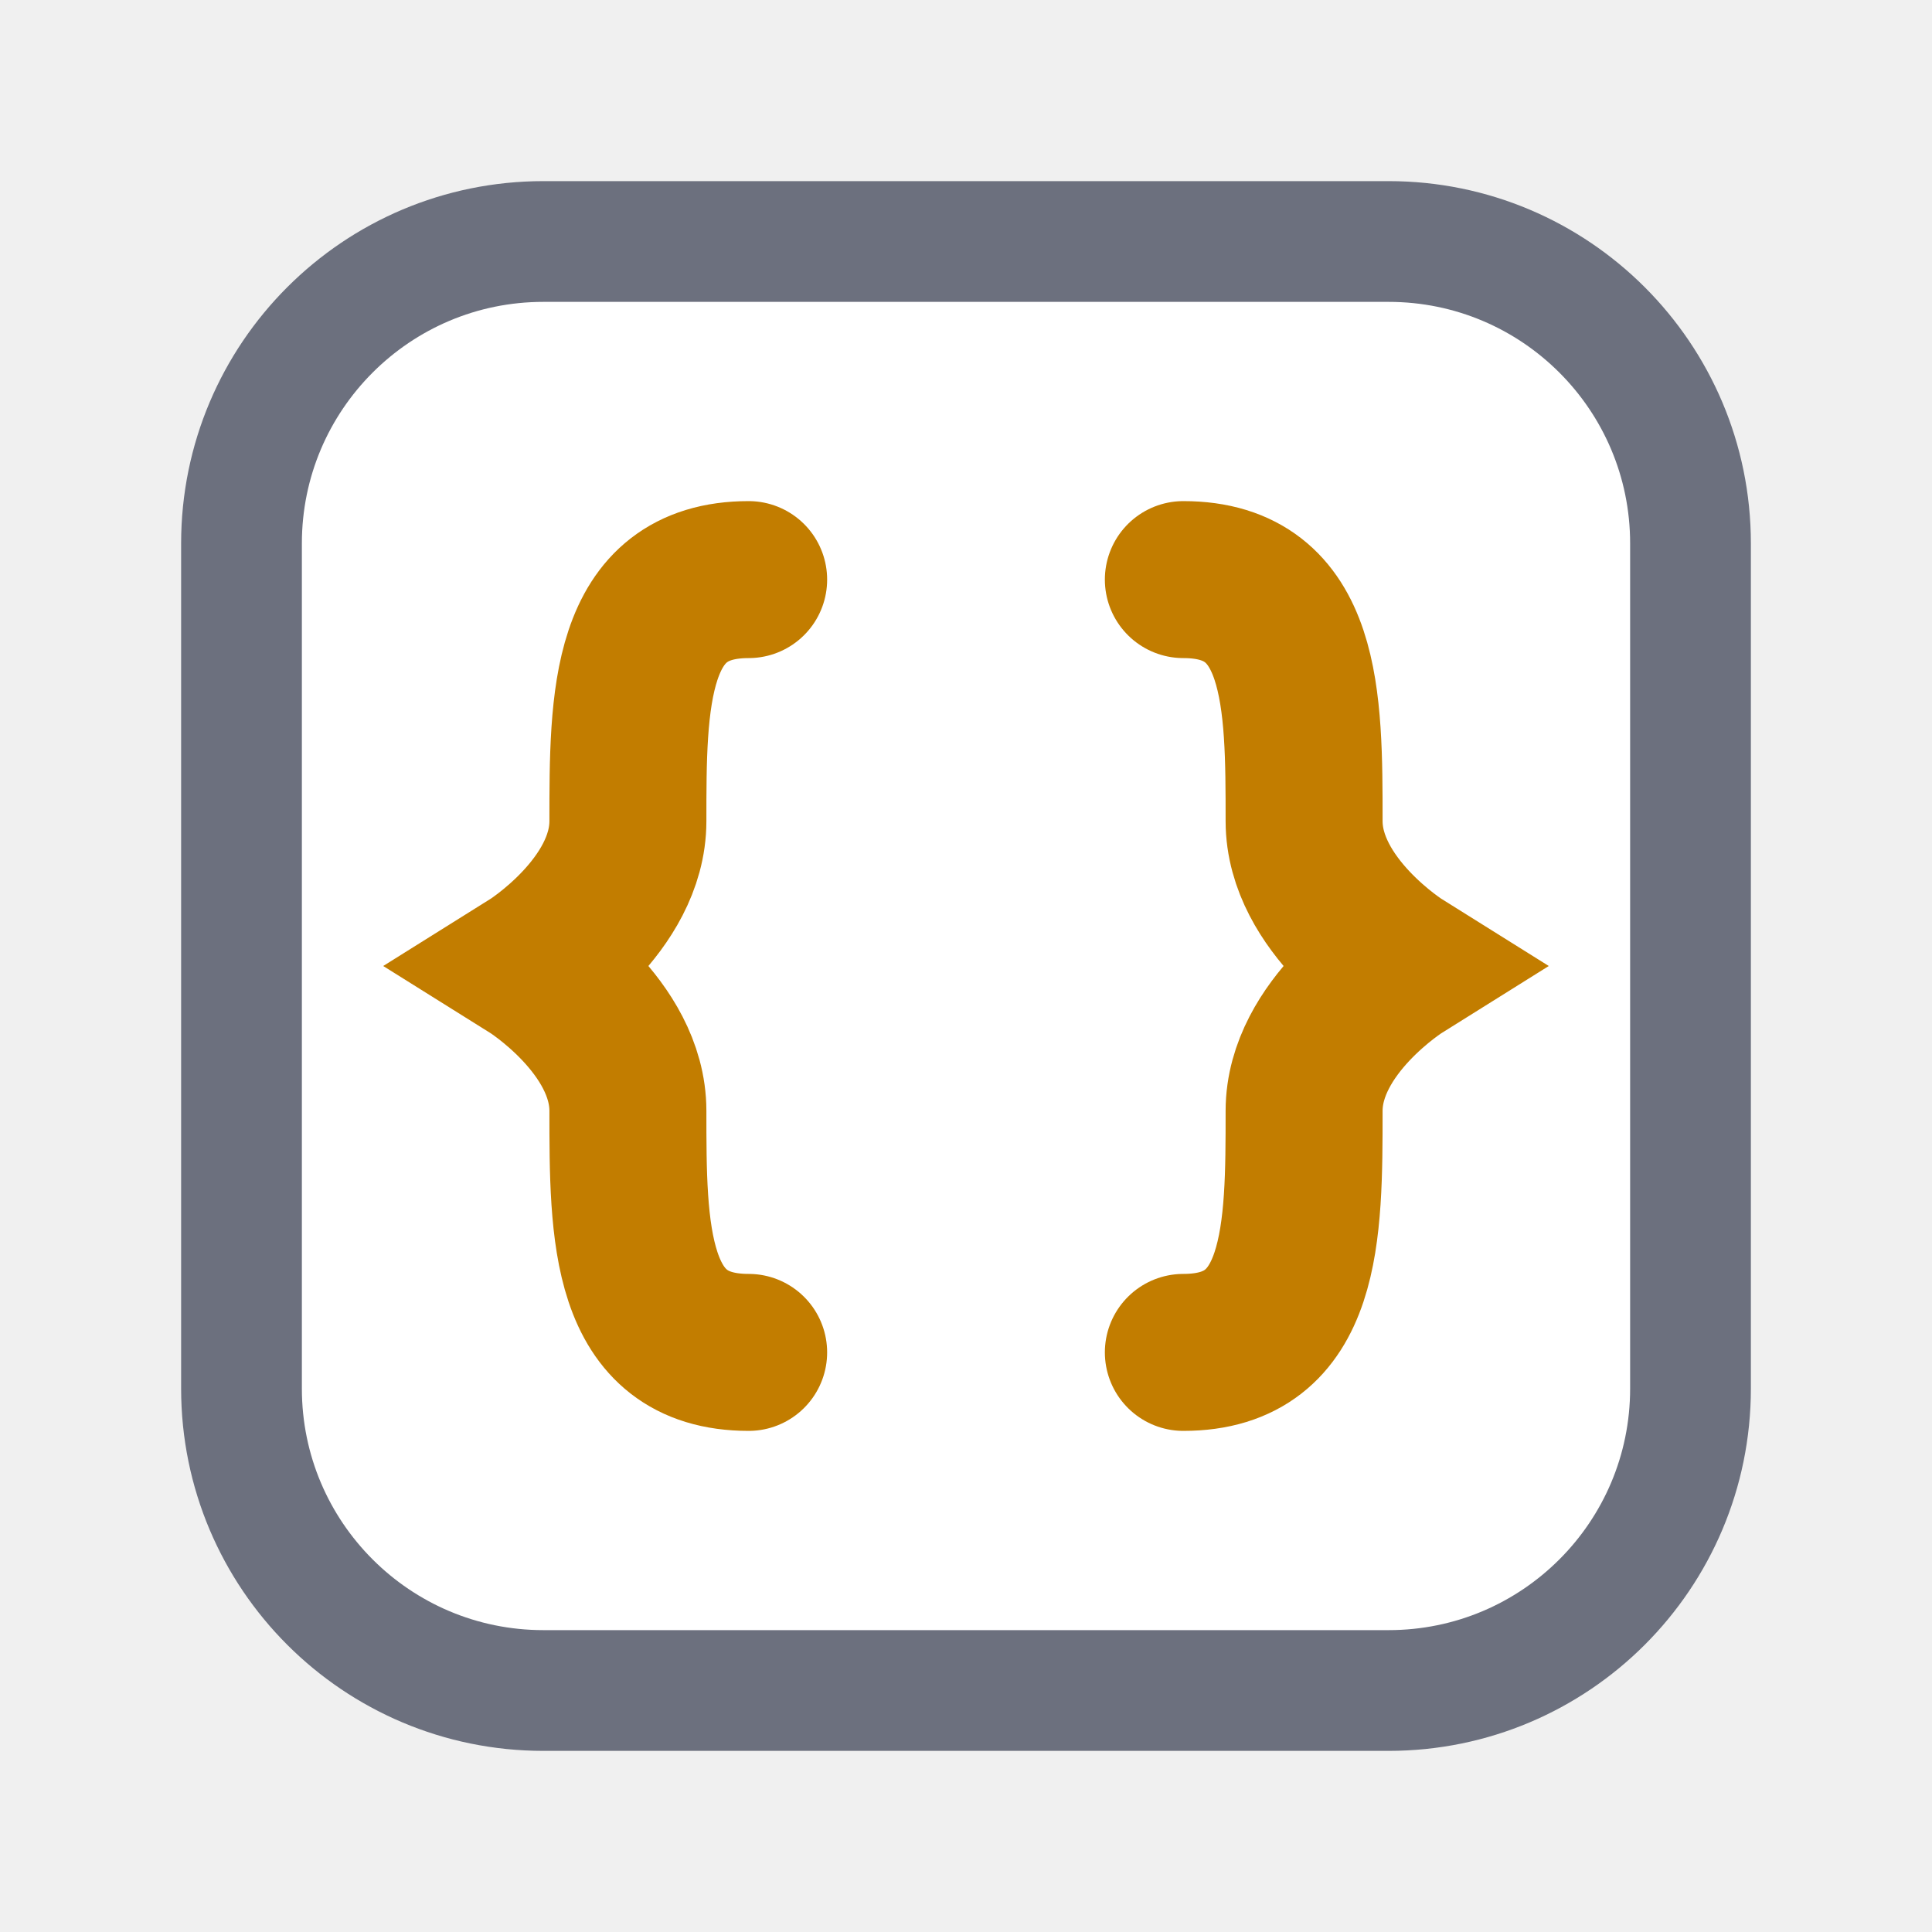
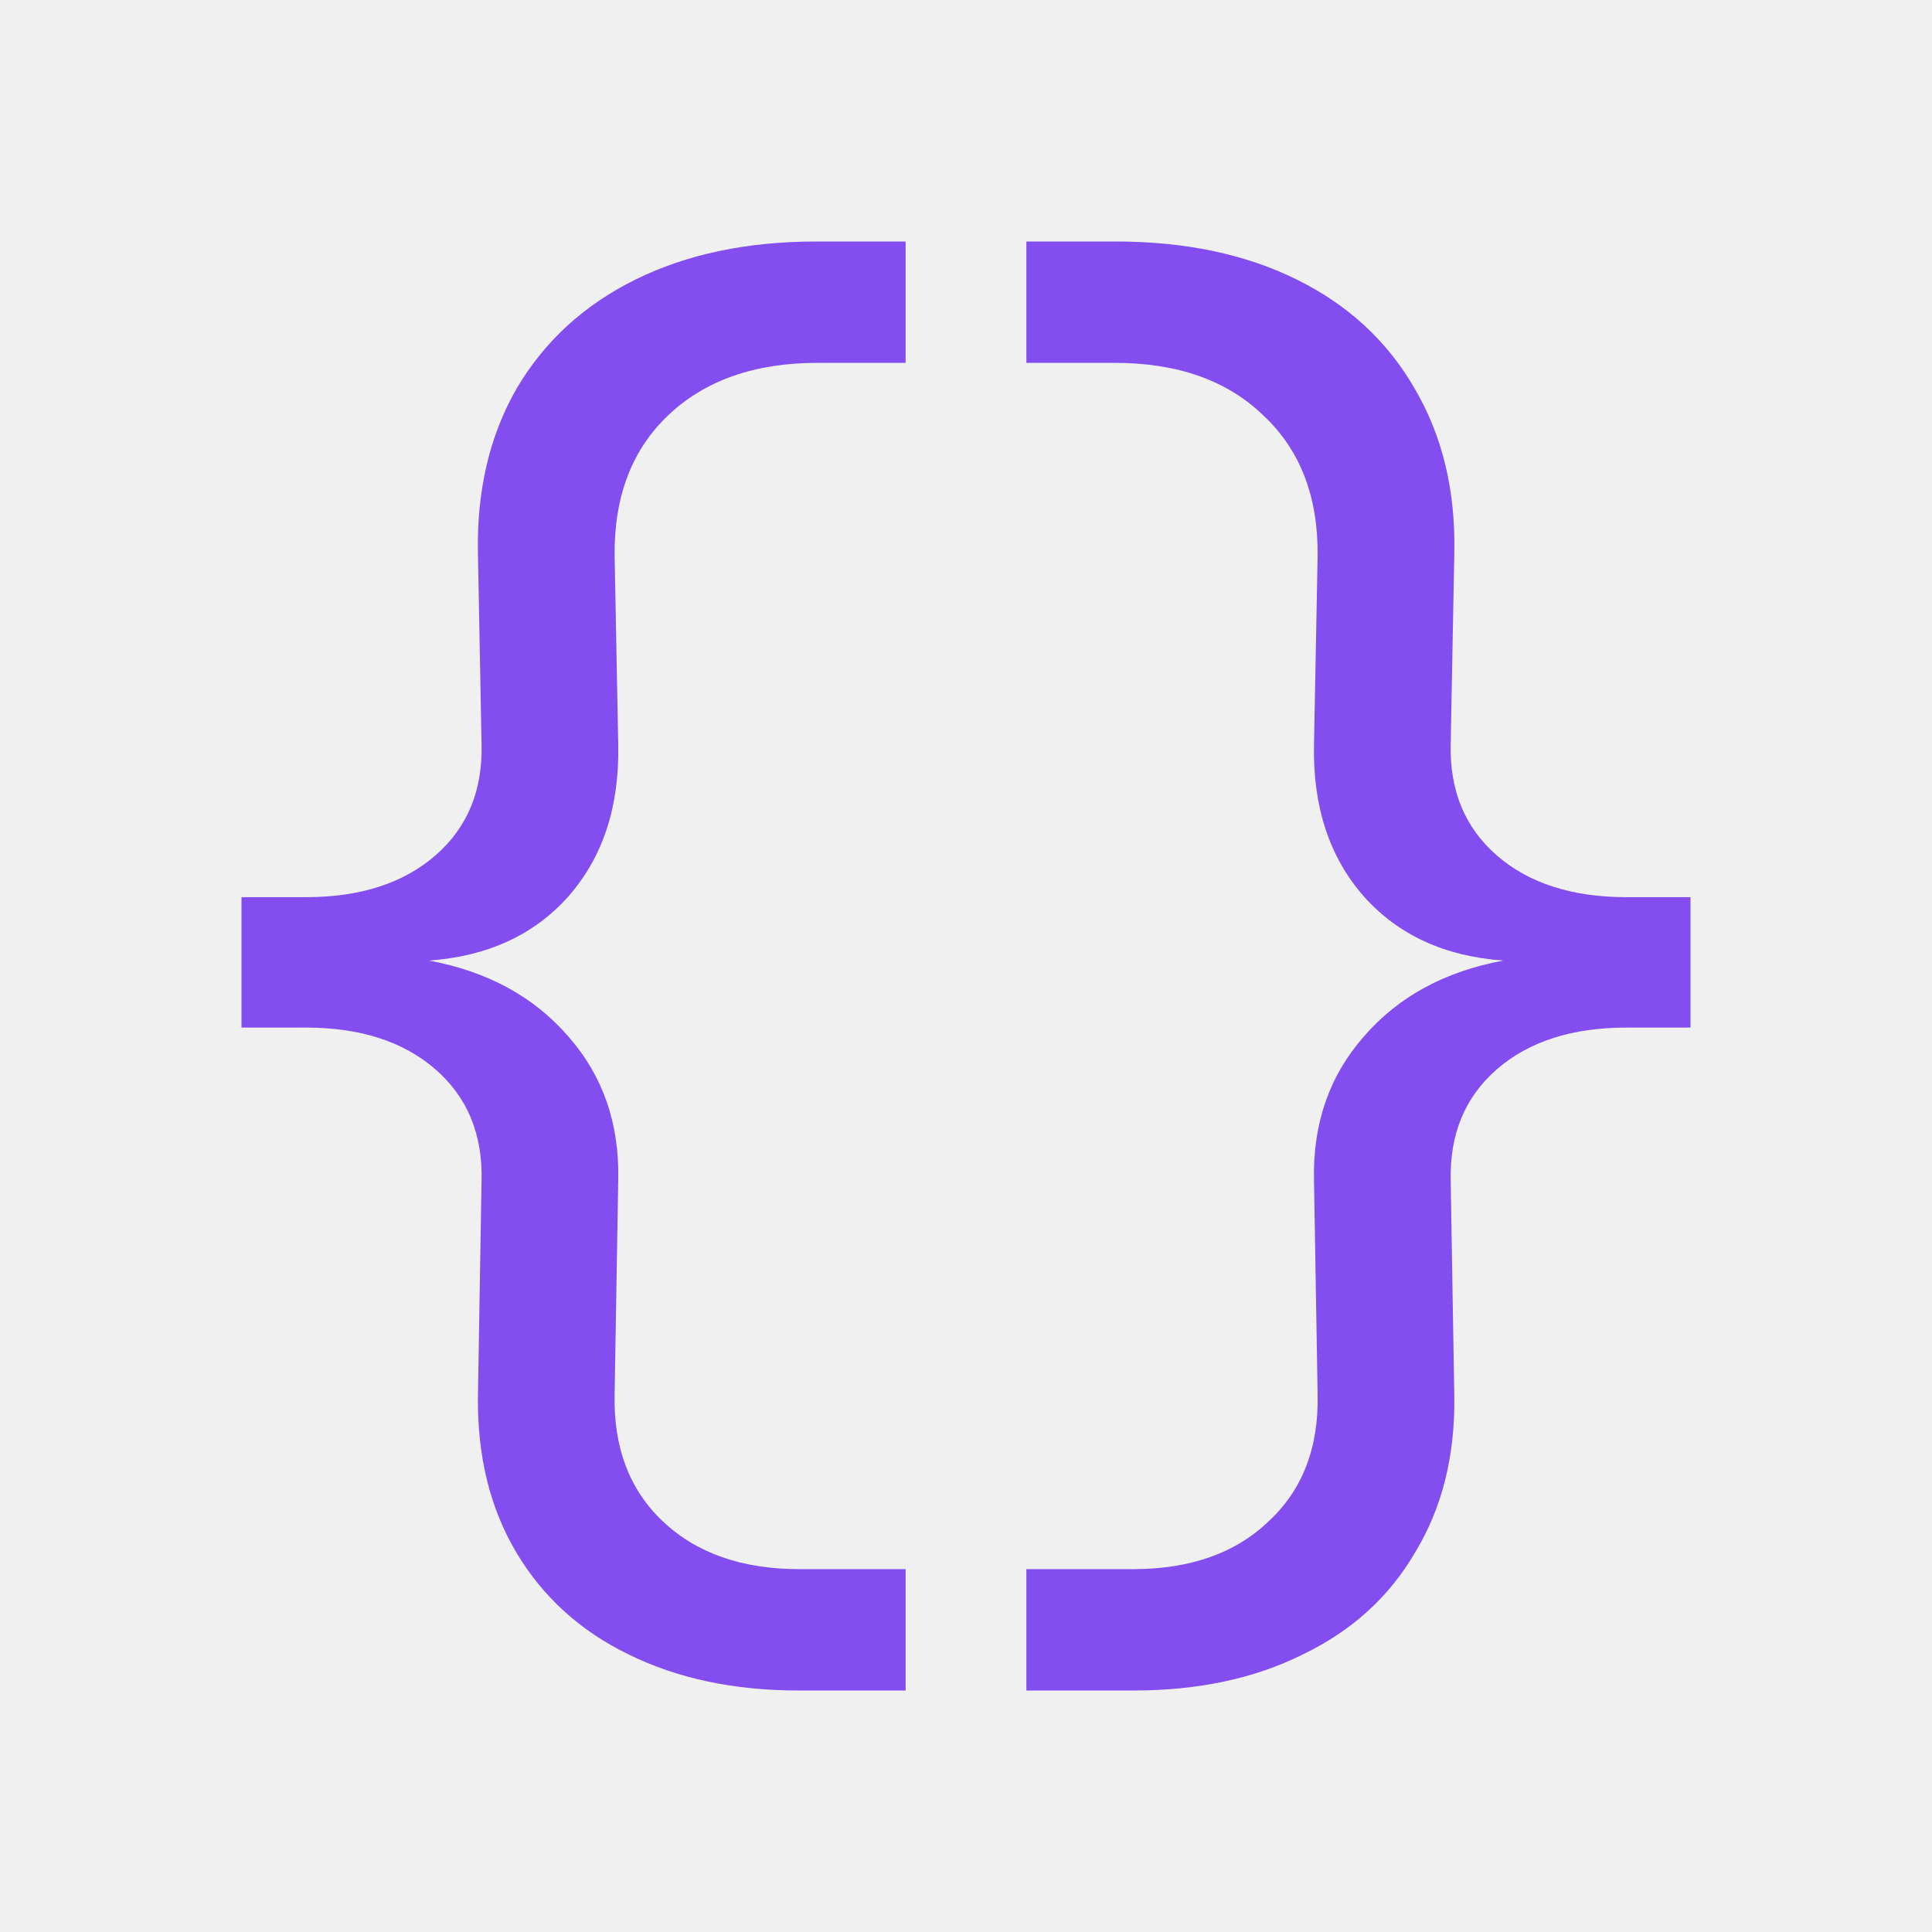
<svg xmlns="http://www.w3.org/2000/svg" width="16" height="16" viewBox="0 0 16 16" fill="none">
-   <rect x="2" y="2" width="12" height="12" rx="2.5" fill="#FFFFFF" stroke="#6C707E" stroke-width="1" />
-   <path d="M6.2 4.8C5.2 4.8 5.2 5.8 5.2 6.8C5.2 7.5 4.4 8 4.4 8C4.4 8 5.2 8.5 5.2 9.2C5.2 10.2 5.2 11.2 6.2 11.2M9.8 4.8C10.8 4.8 10.8 5.8 10.8 6.8C10.8 7.5 11.6 8 11.6 8C11.6 8 10.8 8.5 10.8 9.2C10.8 10.2 10.8 11.2 9.8 11.2" stroke="#C27D00" stroke-width="1.3" stroke-linecap="round" />
+   <path d="M3.988 9.778C3.998 9.393 3.87 9.085 3.605 8.855C3.34 8.625 2.983 8.51 2.533 8.51H2V7.43H2.533C2.983 7.43 3.34 7.315 3.605 7.085C3.87 6.855 3.998 6.548 3.988 6.163L3.958 4.58C3.948 4.06 4.055 3.605 4.28 3.215C4.51 2.825 4.838 2.525 5.263 2.315C5.688 2.105 6.188 2 6.763 2H7.5V3.005H6.77C6.25 3.005 5.838 3.15 5.533 3.44C5.233 3.725 5.085 4.112 5.09 4.603L5.12 6.17C5.13 6.68 4.993 7.098 4.708 7.423C4.423 7.743 4.038 7.92 3.553 7.955C4.038 8.045 4.423 8.255 4.708 8.585C4.993 8.91 5.13 9.305 5.12 9.77L5.09 11.547C5.08 11.988 5.213 12.338 5.488 12.598C5.768 12.863 6.145 12.995 6.62 12.995H7.5V14H6.613C6.078 14 5.608 13.9 5.203 13.7C4.803 13.505 4.493 13.223 4.273 12.852C4.058 12.488 3.953 12.06 3.958 11.57L3.988 9.778Z" fill="#834DF0" />
+   <path d="M12.014 9.778C12.005 9.393 12.132 9.085 12.397 8.855C12.662 8.625 13.02 8.51 13.47 8.51H14V7.43H13.47C13.02 7.43 12.662 7.315 12.397 7.085C12.132 6.855 12.005 6.548 12.014 6.163L12.044 4.58C12.055 4.06 11.944 3.605 11.714 3.215C11.489 2.825 11.165 2.525 10.739 2.315C10.315 2.105 9.815 2 9.24 2H8.5V3.005H9.232C9.752 3.005 10.162 3.15 10.462 3.44C10.767 3.725 10.917 4.112 10.912 4.603L10.882 6.17C10.872 6.68 11.009 7.098 11.294 7.423C11.579 7.743 11.964 7.92 12.45 7.955C11.964 8.045 11.579 8.255 11.294 8.585C11.009 8.91 10.872 9.305 10.882 9.77L10.912 11.547C10.922 11.988 10.787 12.338 10.507 12.598C10.232 12.863 9.857 12.995 9.382 12.995H8.5V14H9.39C9.925 14 10.392 13.9 10.792 13.7C11.197 13.505 11.507 13.223 11.722 12.852C11.942 12.488 12.05 12.06 12.044 11.57L12.014 9.778Z" fill="#834DF0" />
</svg>
